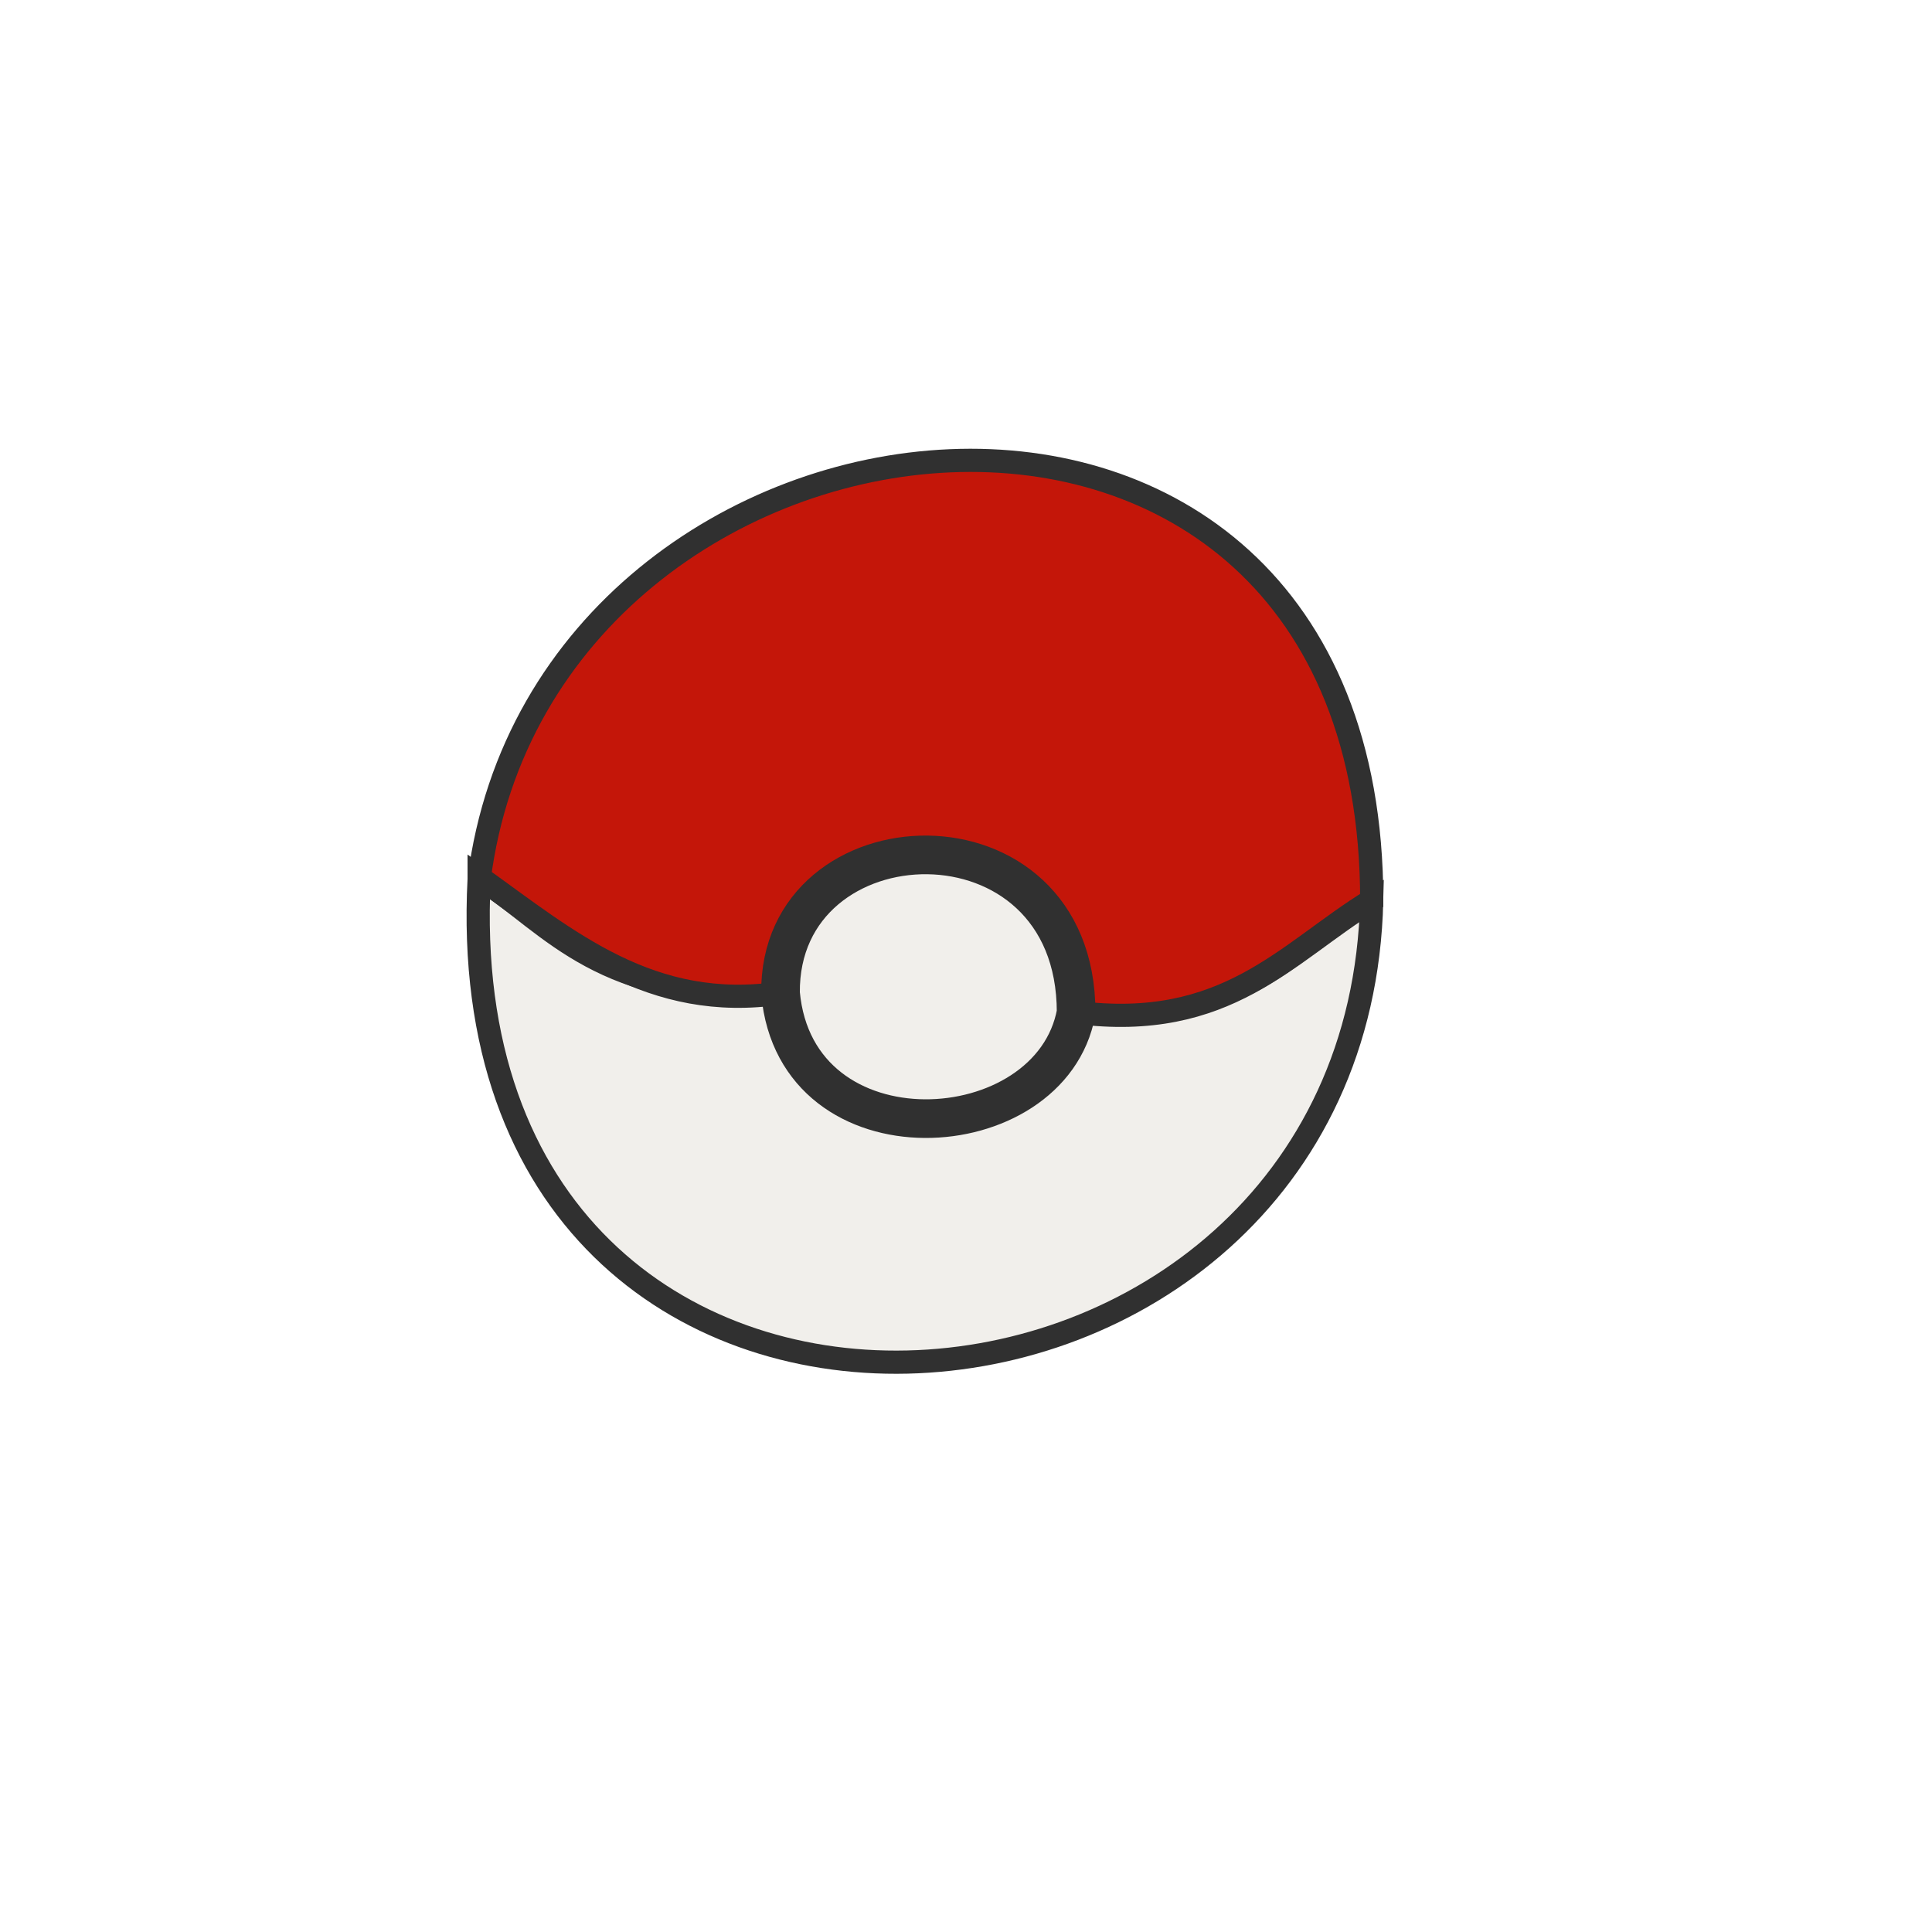
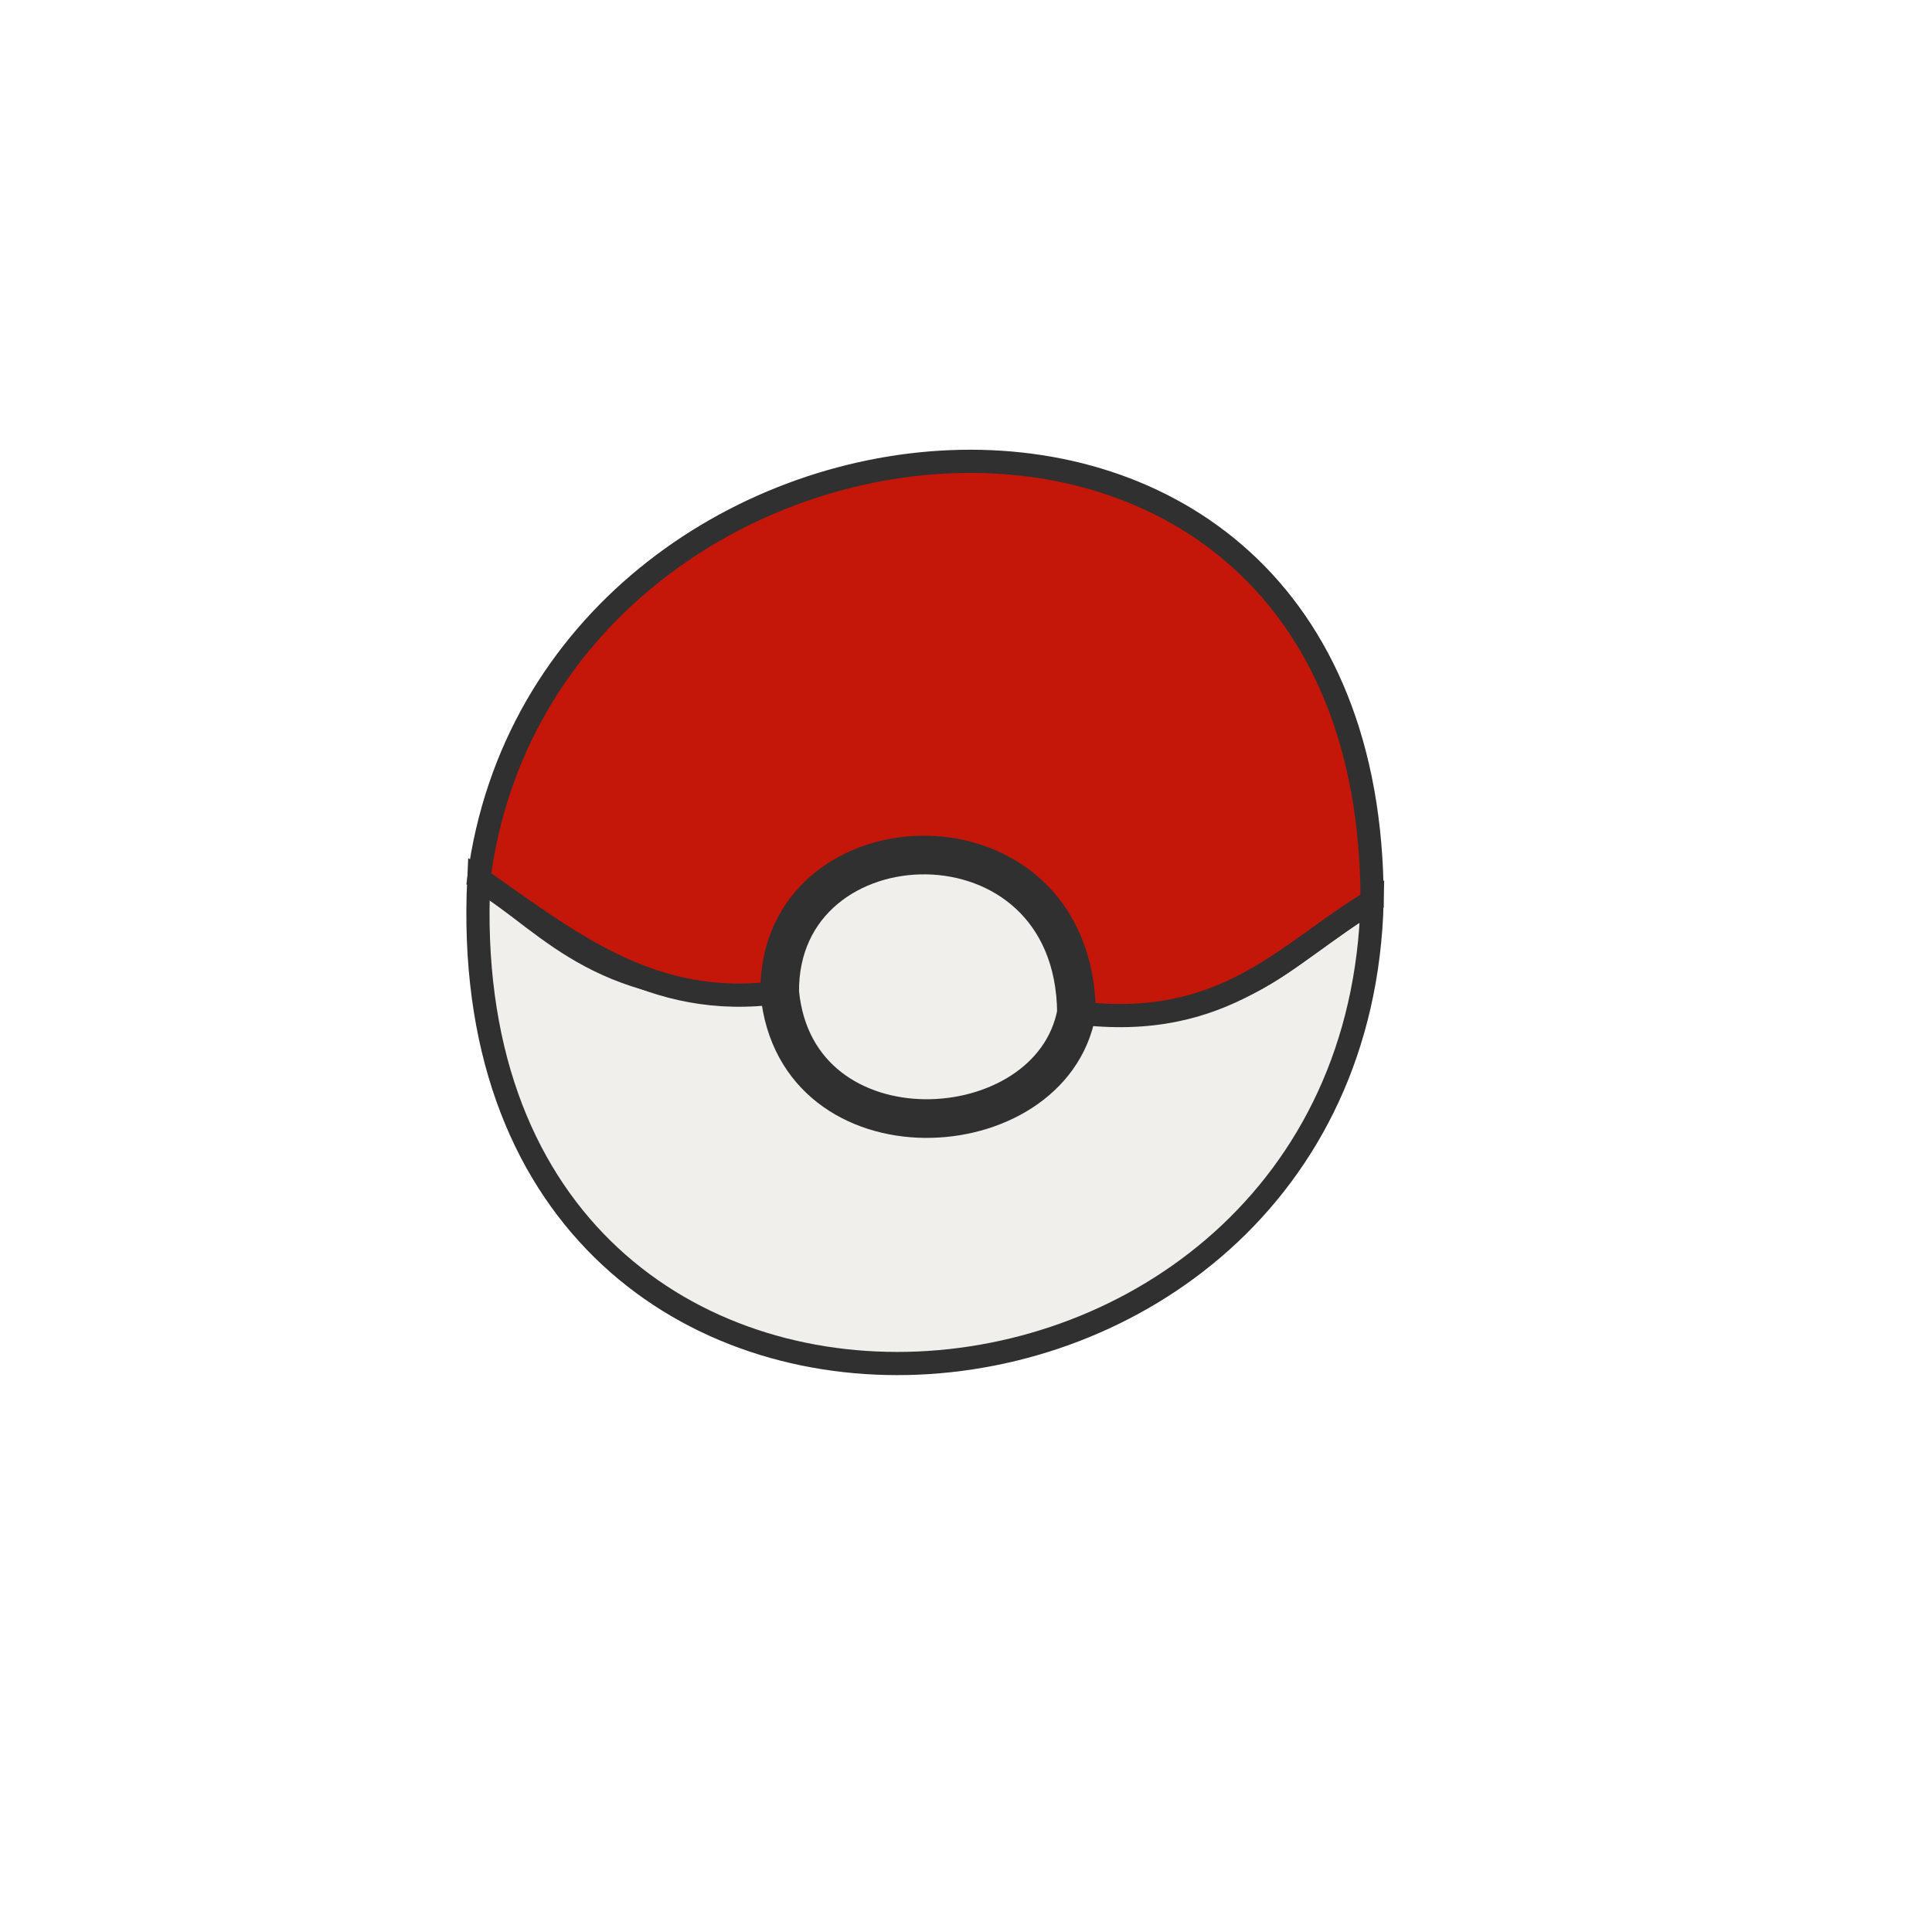
- <svg xmlns="http://www.w3.org/2000/svg" viewBox="0 0 100 100" height="378" width="378">
-   <g stroke="#303030">
-     <path d="M24.8 45.5C23 80.3 70.3 77 71 46.6c-5.1 3-6 6-15.3 5.8-5.5 6-12.8 5.3-15.3-1-9.3.3-11.7-3.4-15.6-6z" fill="#f1efeb" stroke-width="1.2" />
-     <path d="M24.8 45.5C28.2 18.9 71 14 71 46.6c-4.4 2.7-7.5 6.8-15.3 5.8-7.1 6.2-12.1 5.6-15.3-1-6.7 1-11-2.7-15.6-6z" fill="#c41609" stroke-width="1.2" />
-     <path d="M40.4 51.4c.8 8.9 14 8.1 15.3 1 0-11-15.4-10.4-15.3-1z" fill="#f1efeb" stroke-width="2" />
+ <svg xmlns="http://www.w3.org/2000/svg" id="svg8" version="1.1" viewBox="0 0 100 100" height="100mm" width="100mm">
+   <defs id="defs2" />
+   <g transform="translate(0,-197)" id="layer1">
+     <path id="path1046" d="m 24.783,242.484 c -1.695,34.847 45.49,31.664 46.237,1.155 -5.161,3.052 -5.936,5.884 -15.302,5.78 -5.507,5.971 -12.863,5.284 -15.36,-1.062 -9.301,0.314 -11.611,-3.314 -15.575,-5.873 z" style="display:inline;fill:#f1efeb;fill-opacity:1;stroke:#303030;stroke-width:1.2;stroke-linecap:butt;stroke-linejoin:miter;stroke-miterlimit:4;stroke-dasharray:none;stroke-opacity:1" />
+     <path id="path1048" d="m 24.783,242.484 c 3.461,-26.584 46.244,-31.362 46.237,1.155 -4.429,2.665 -7.563,6.756 -15.302,5.78 -7.126,6.211 -12.154,5.554 -15.36,-1.062 -6.646,0.95 -10.991,-2.701 -15.575,-5.873 z" style="display:inline;fill:#c41609;fill-opacity:1;stroke:#303030;stroke-width:1.2;stroke-linecap:butt;stroke-linejoin:miter;stroke-miterlimit:4;stroke-dasharray:none;stroke-opacity:1" />
+     <path id="path1050" d="m 40.358,248.357 c 0.849,8.909 14.029,8.176 15.36,1.062 -0.104,-10.984 -15.449,-10.427 -15.36,-1.062 z" style="display:inline;fill:#f1efeb;fill-opacity:1;stroke:#303030;stroke-width:2;stroke-linecap:butt;stroke-linejoin:miter;stroke-miterlimit:4;stroke-dasharray:none;stroke-opacity:1" />
  </g>
</svg>
